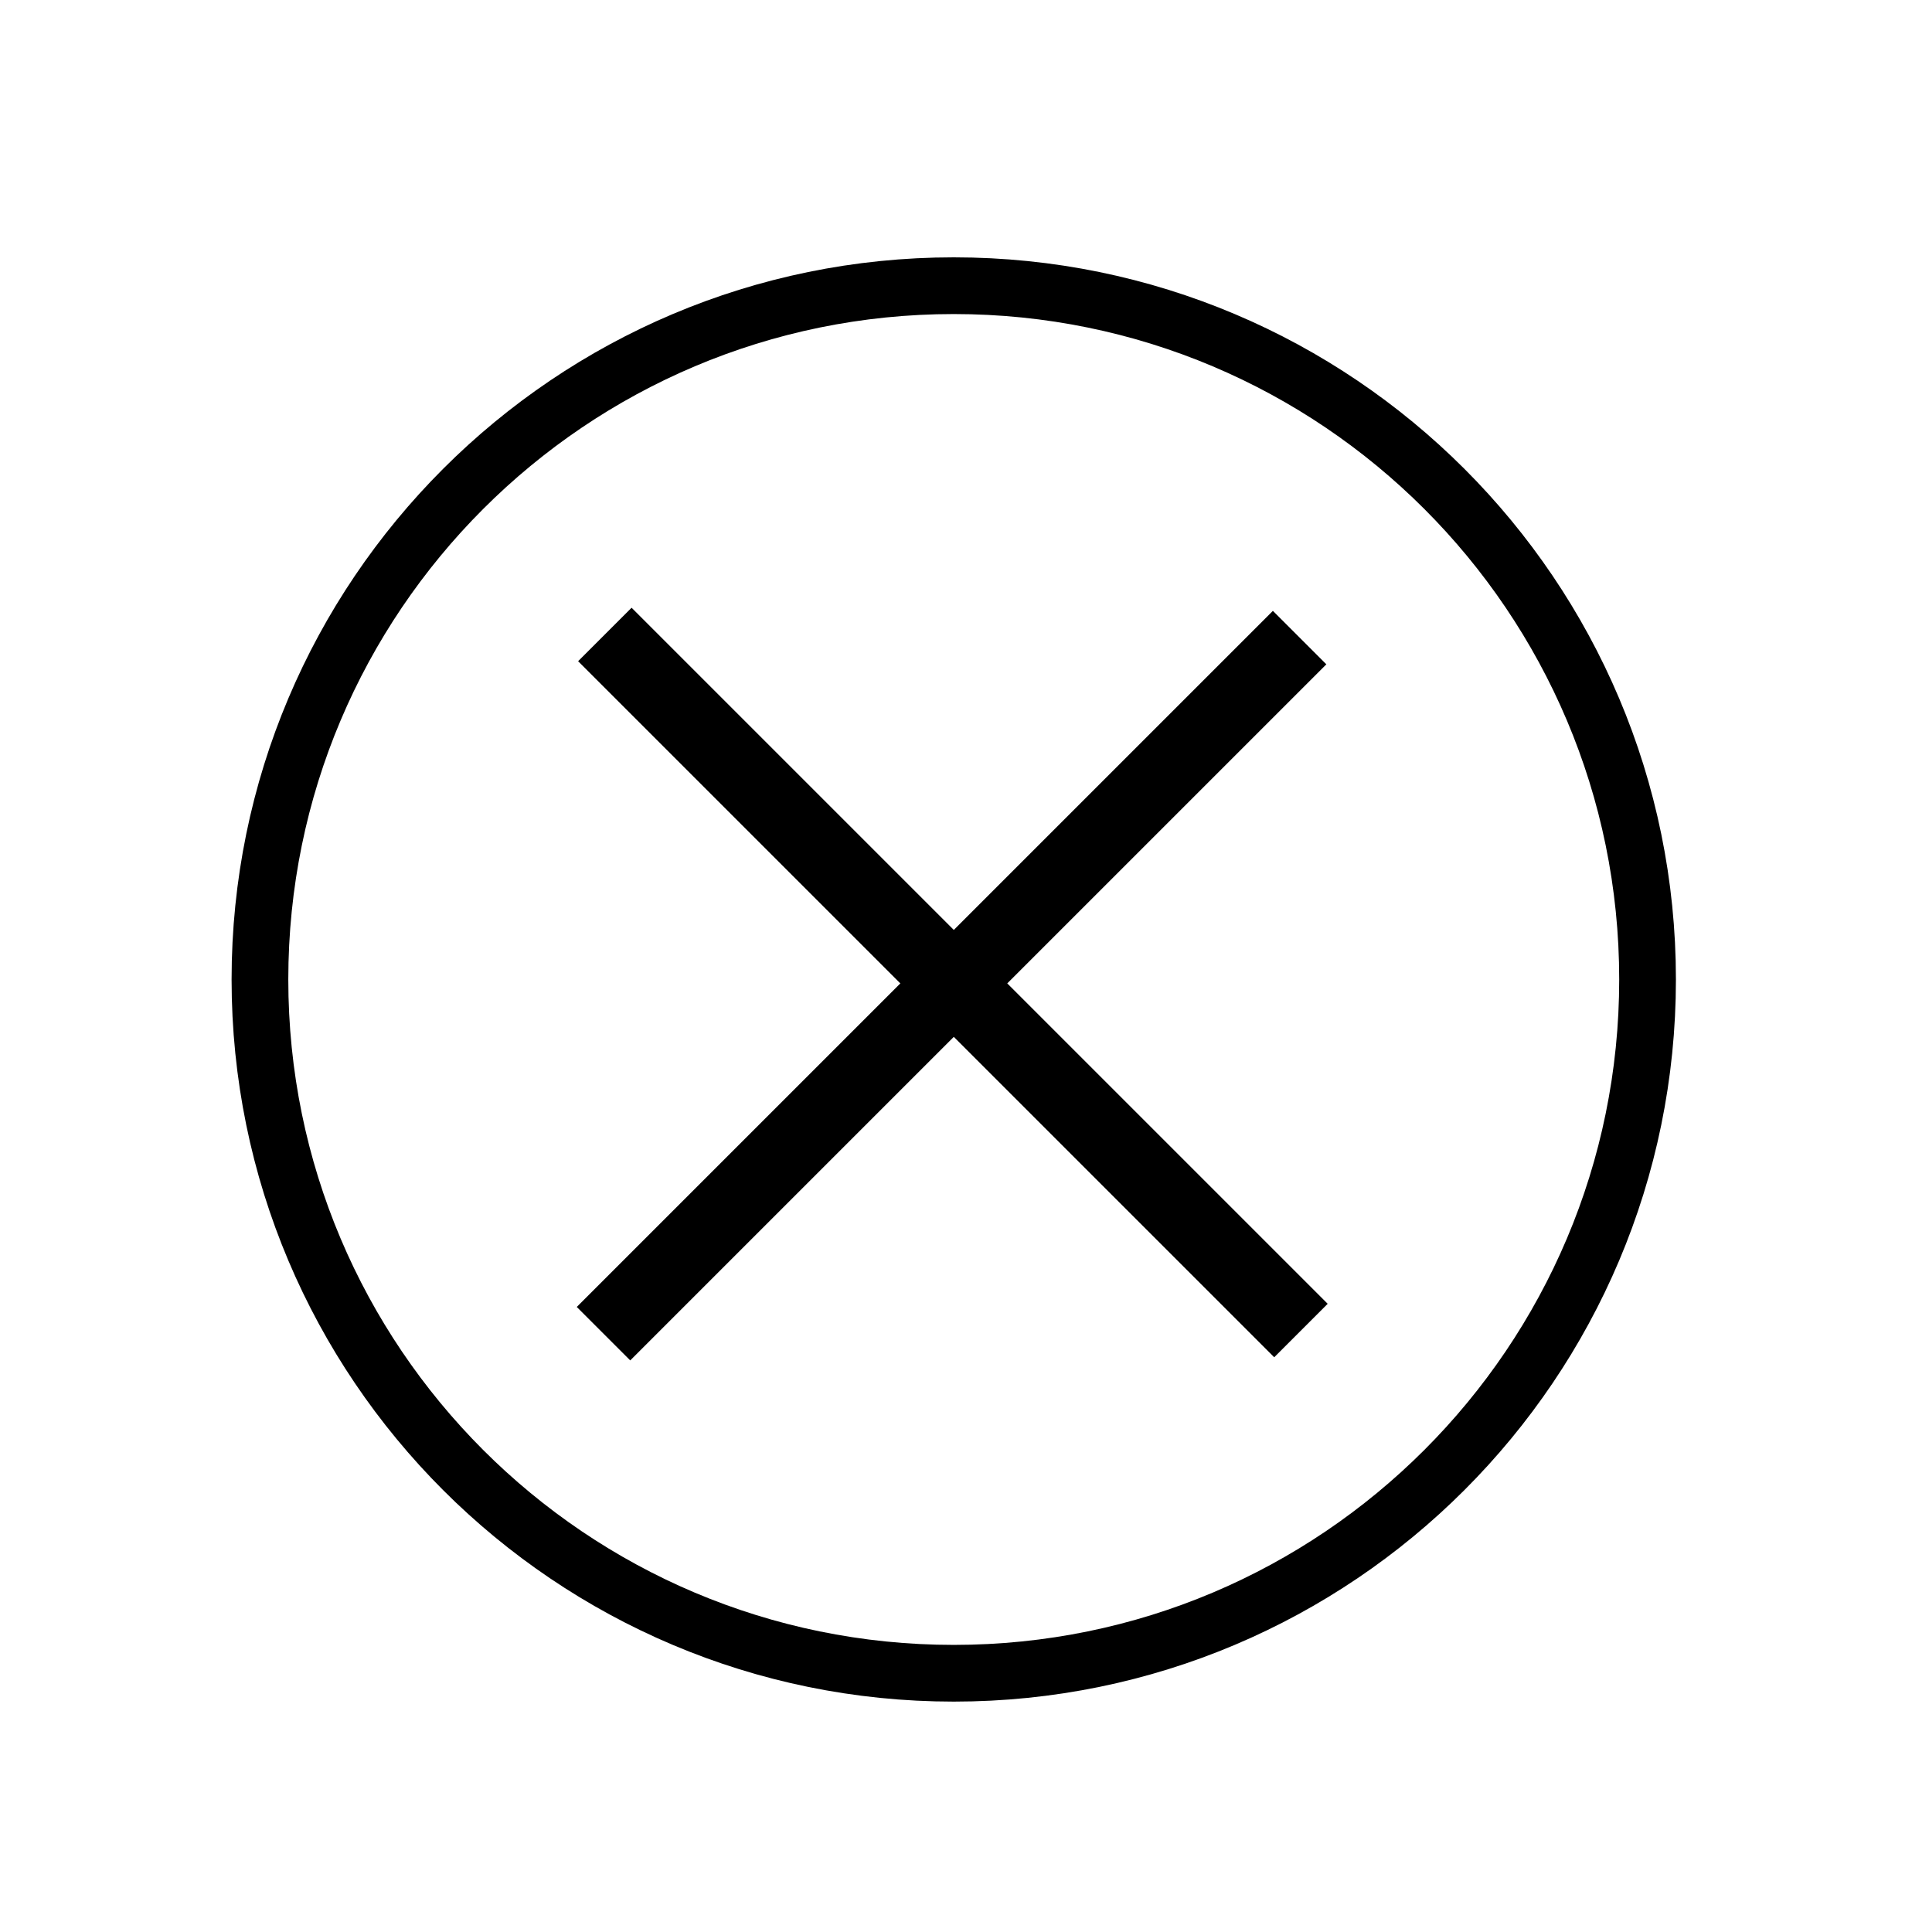
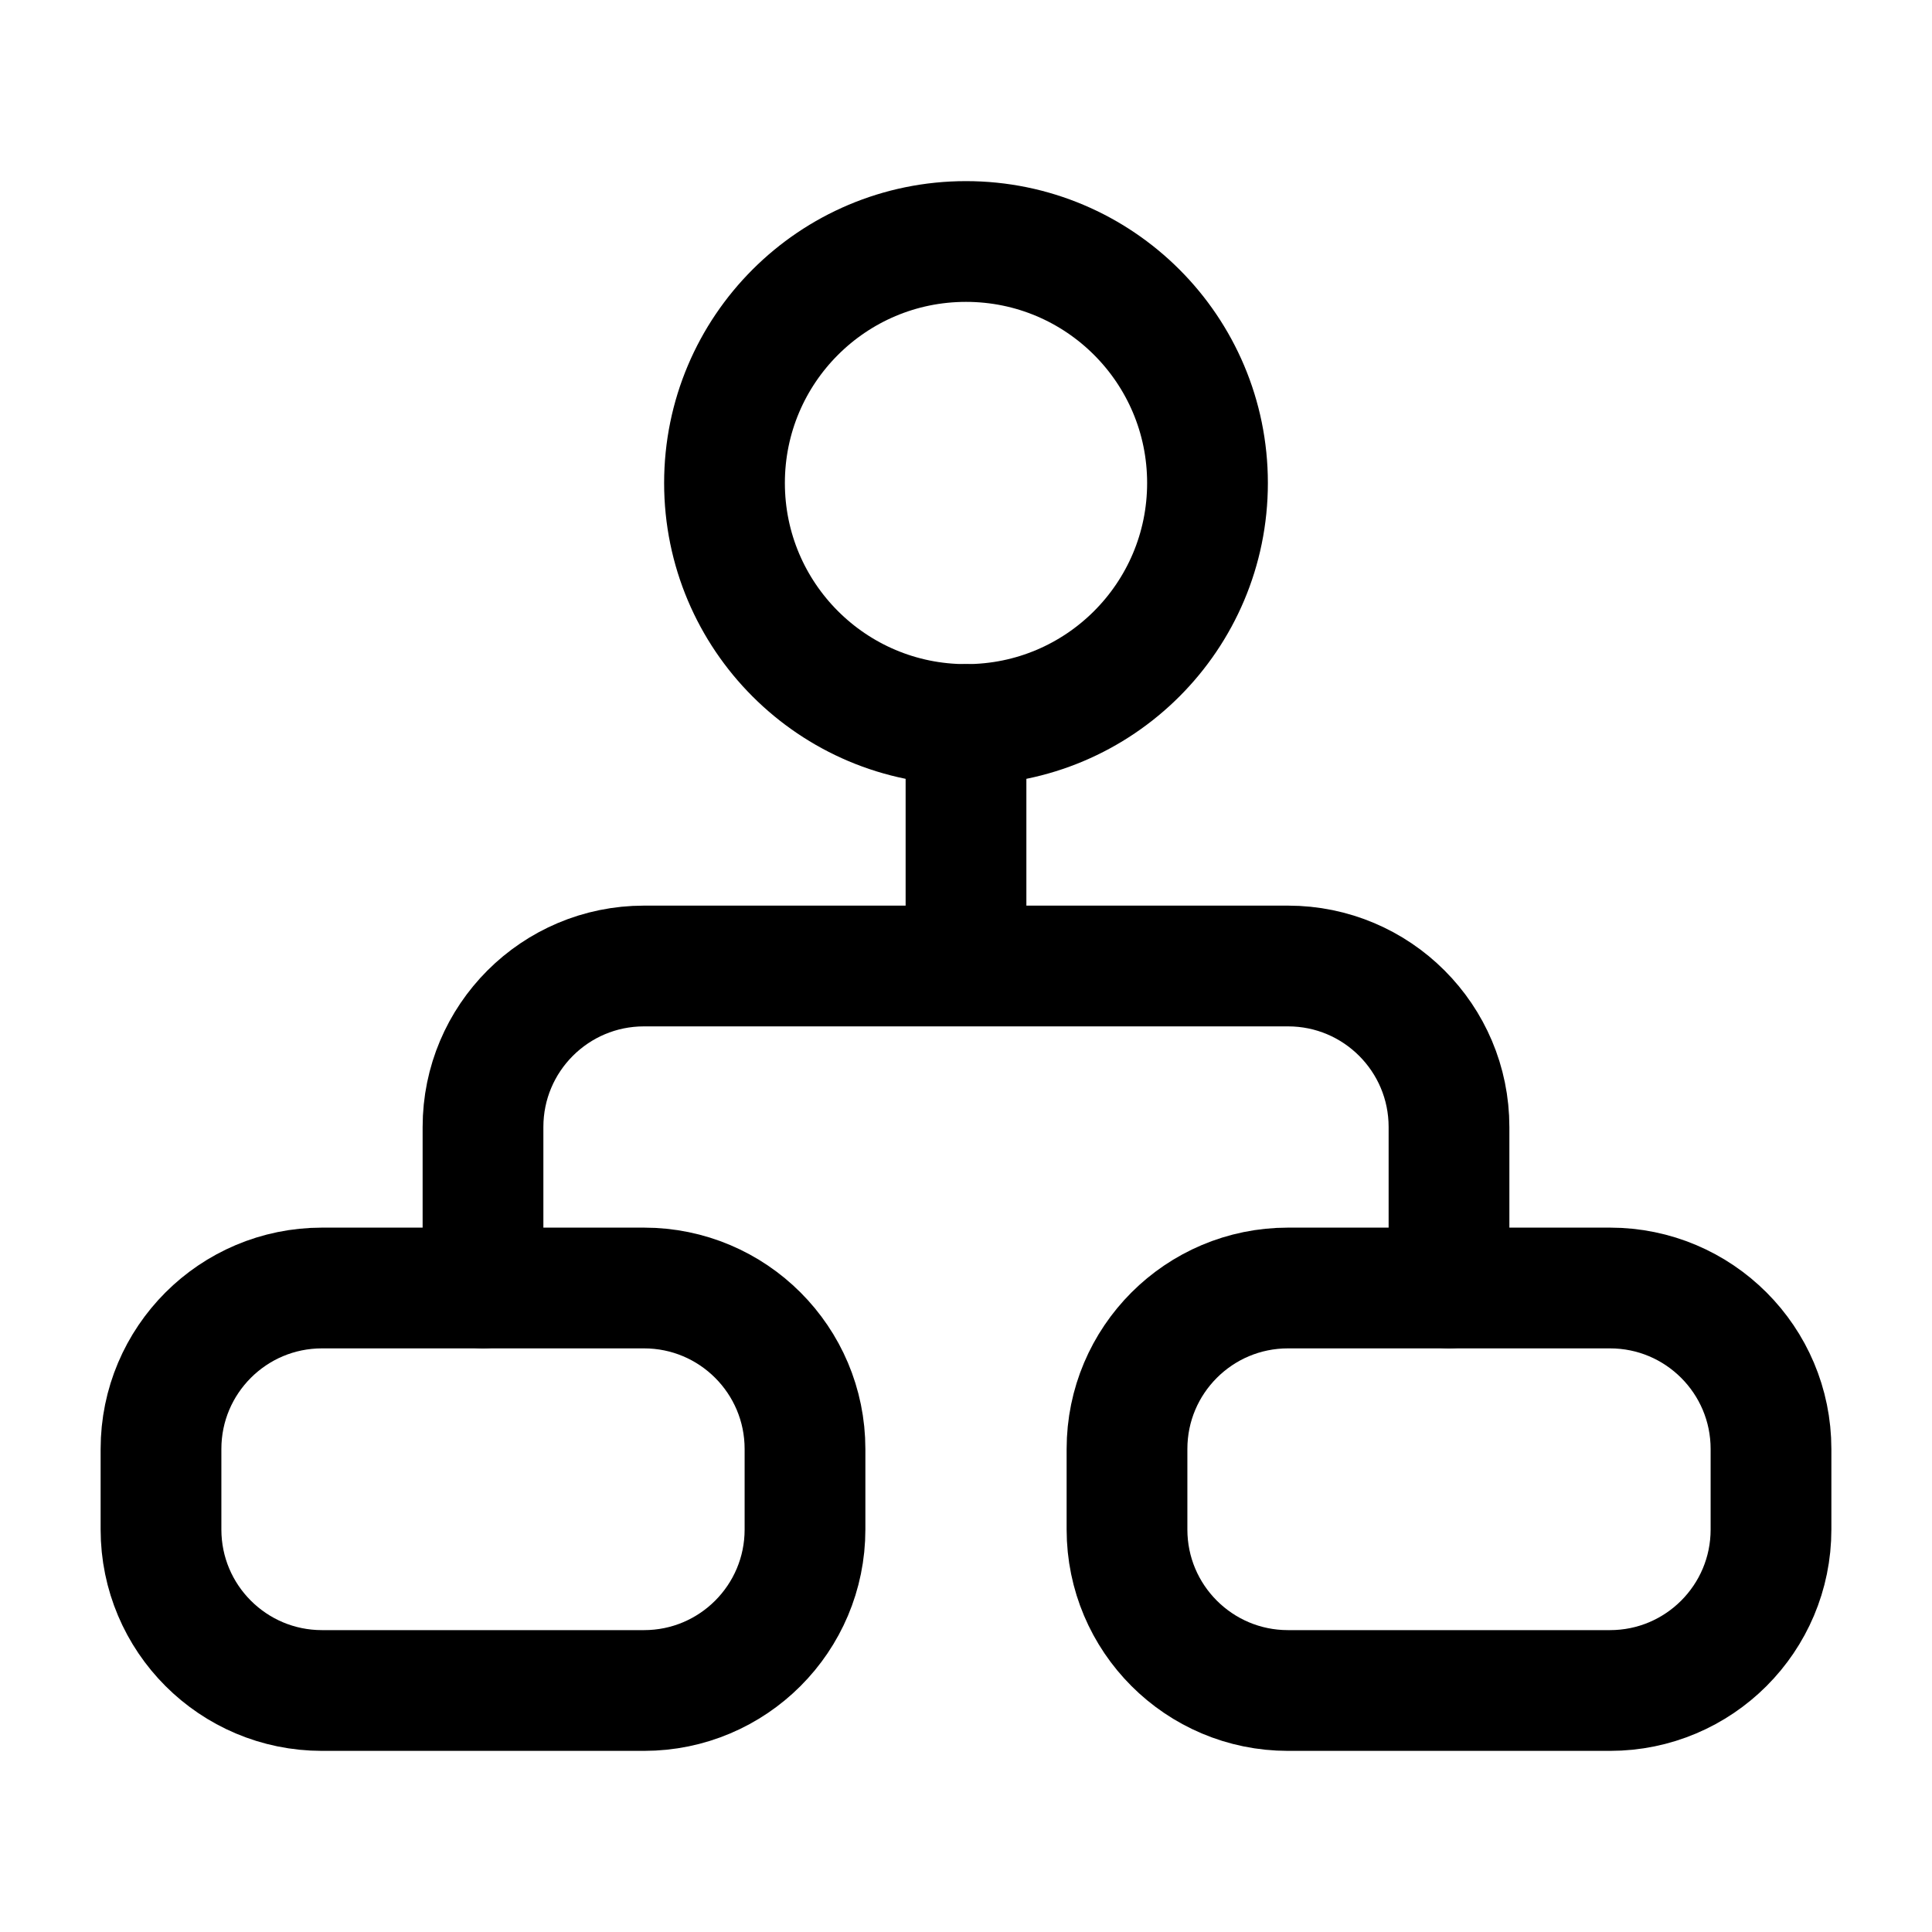
- <svg xmlns="http://www.w3.org/2000/svg" width="1020" height="1022.012" xml:space="preserve">
-   <circle fill="none" stroke="#000" stroke-width="30" stroke-miterlimit="10" cx="504.503" cy="518.133" r="367.002" />
-   <path fill="none" stroke="#000" stroke-width="40" stroke-miterlimit="10" d="M687.45 337.285 319.233 705.503M688.161 703.844 319.944 335.627" />
+ <svg xmlns="http://www.w3.org/2000/svg" viewBox="0 0 24 24">
+   <defs>
+     <style>
+             .a{fill:none;stroke:#000;stroke-linecap:round;stroke-linejoin:round;stroke-width:1.5px}
+         </style>
+   </defs>
+   <circle class="a" cx="12" cy="6" r="3" />
+   <rect class="a" height="5" rx="2" width="8" x="2" y="16" />
+   <rect class="a" height="5" rx="2" width="8" x="14" y="16" />
+   <path class="a" d="M6 16v-2a2 2 0 0 1 2-2h8a2 2 0 0 1 2 2v2M12 9v3" />
</svg>
